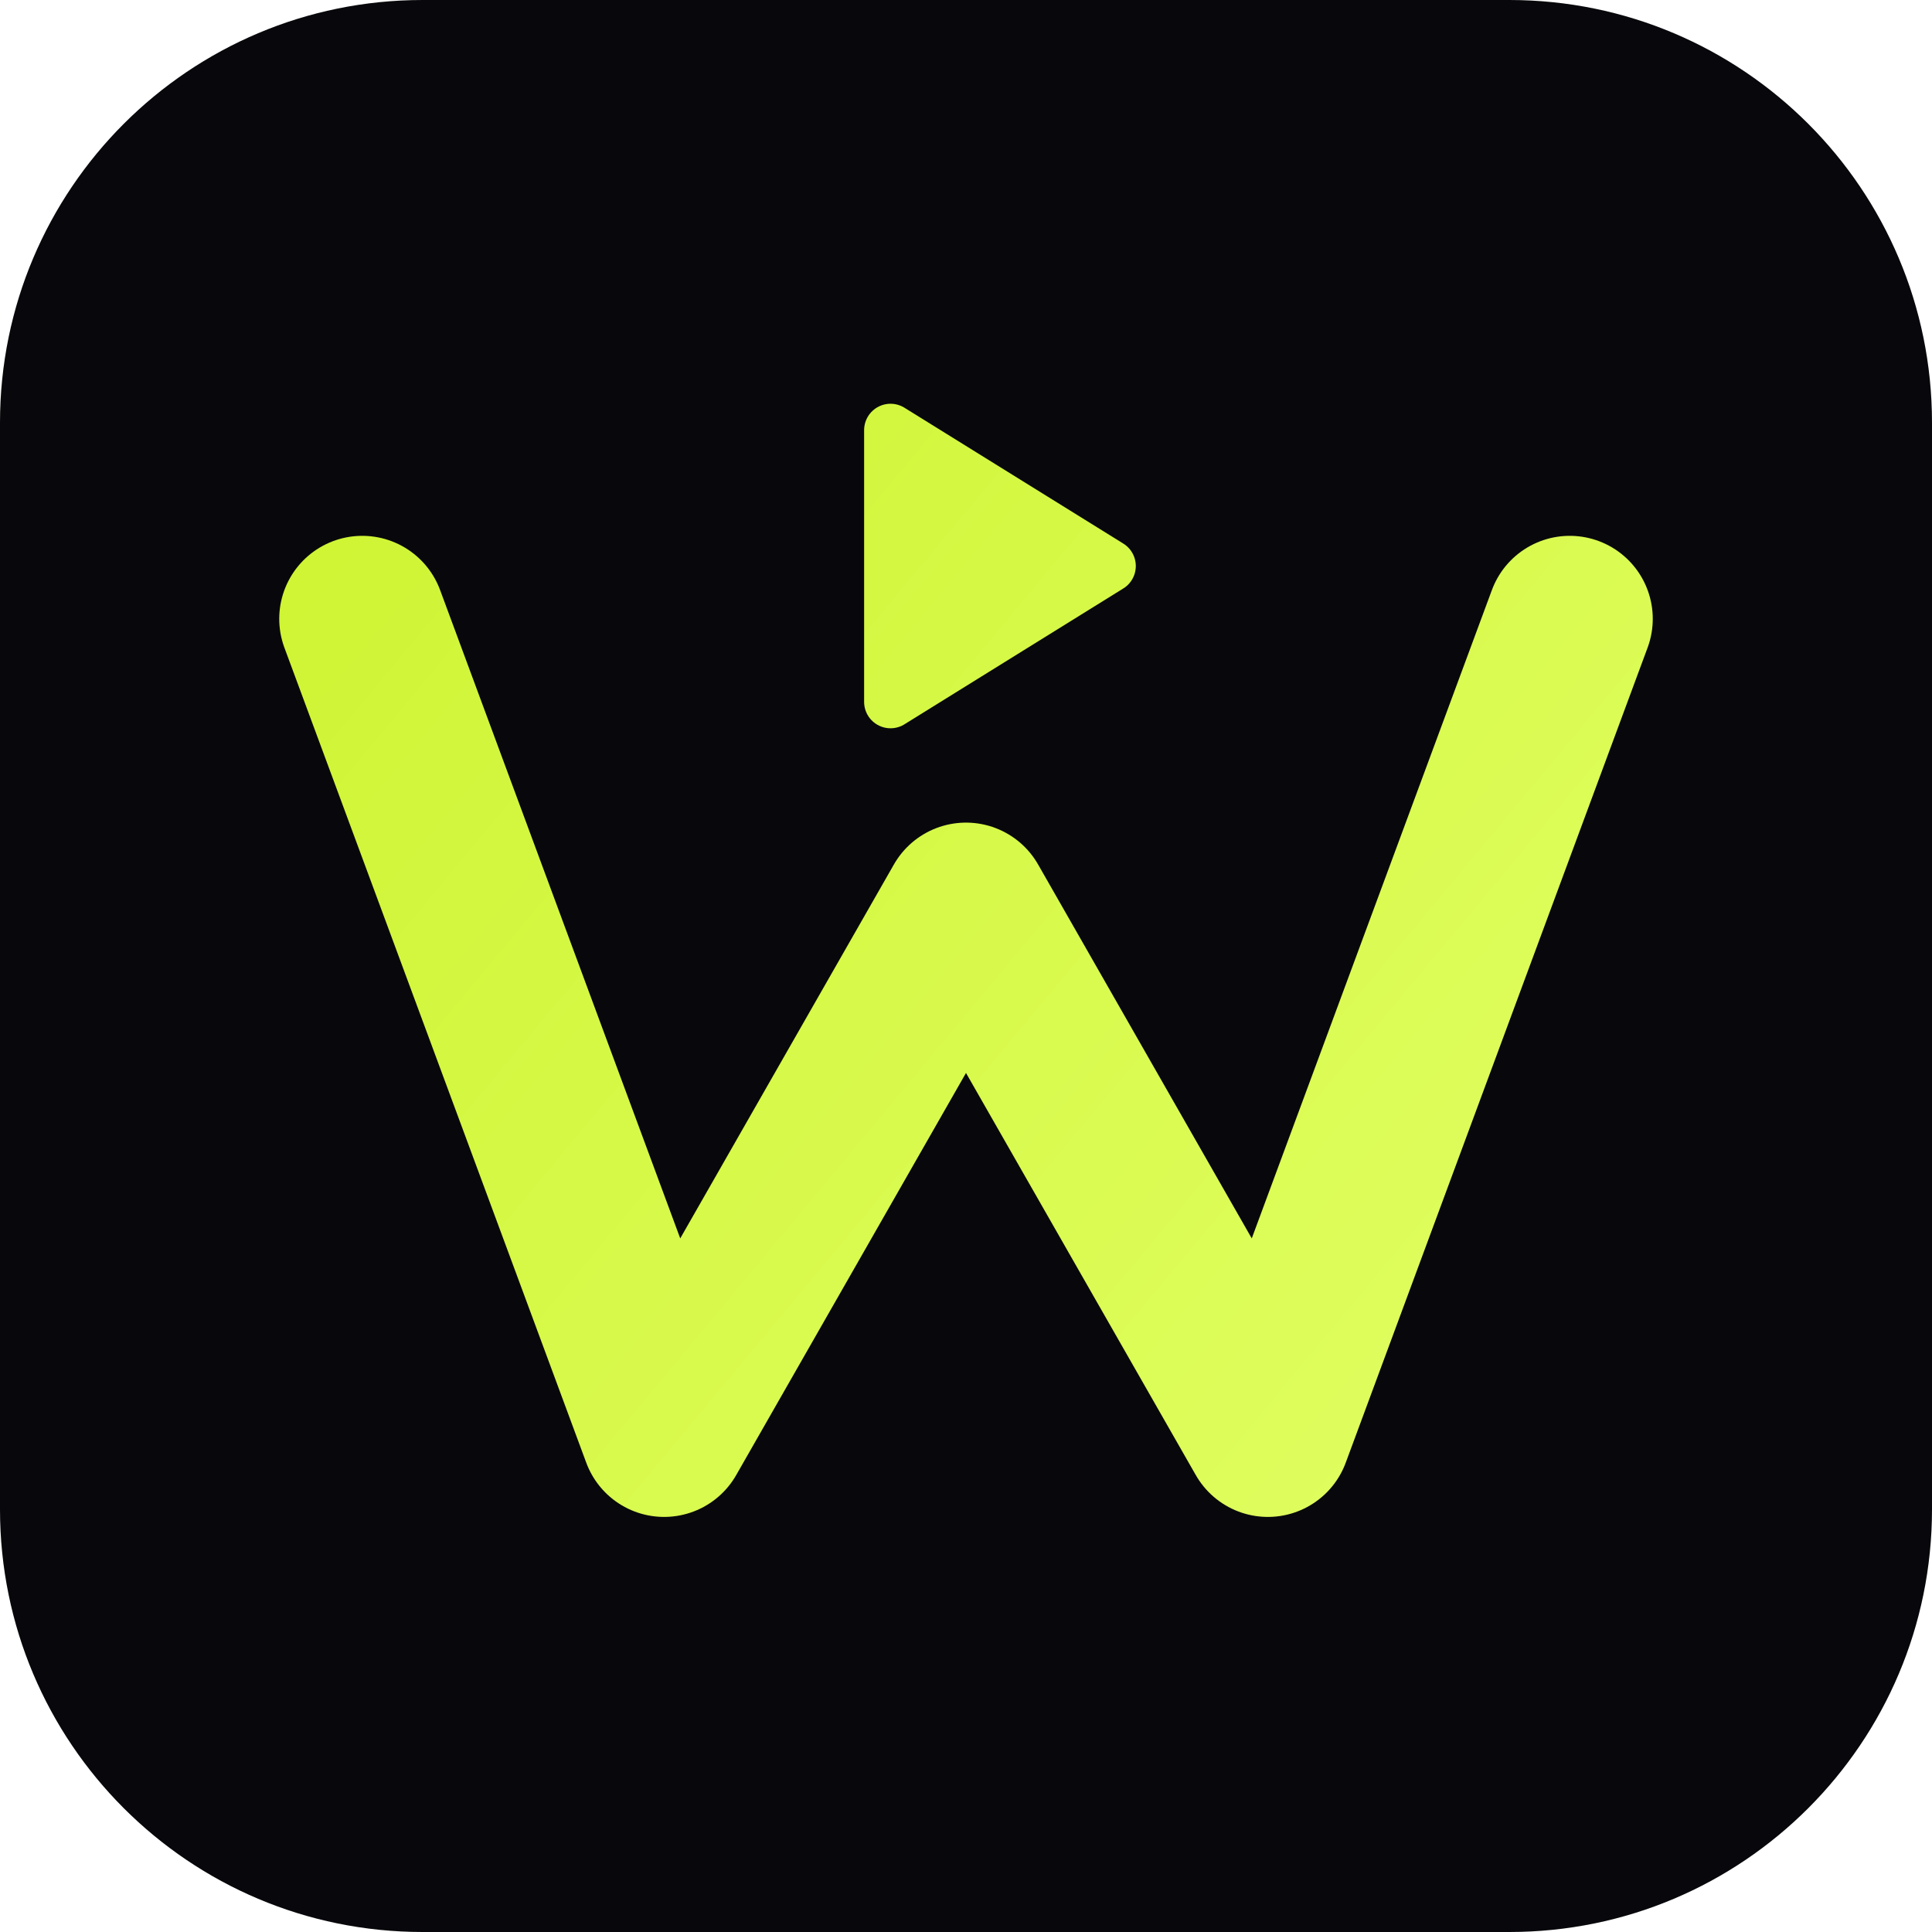
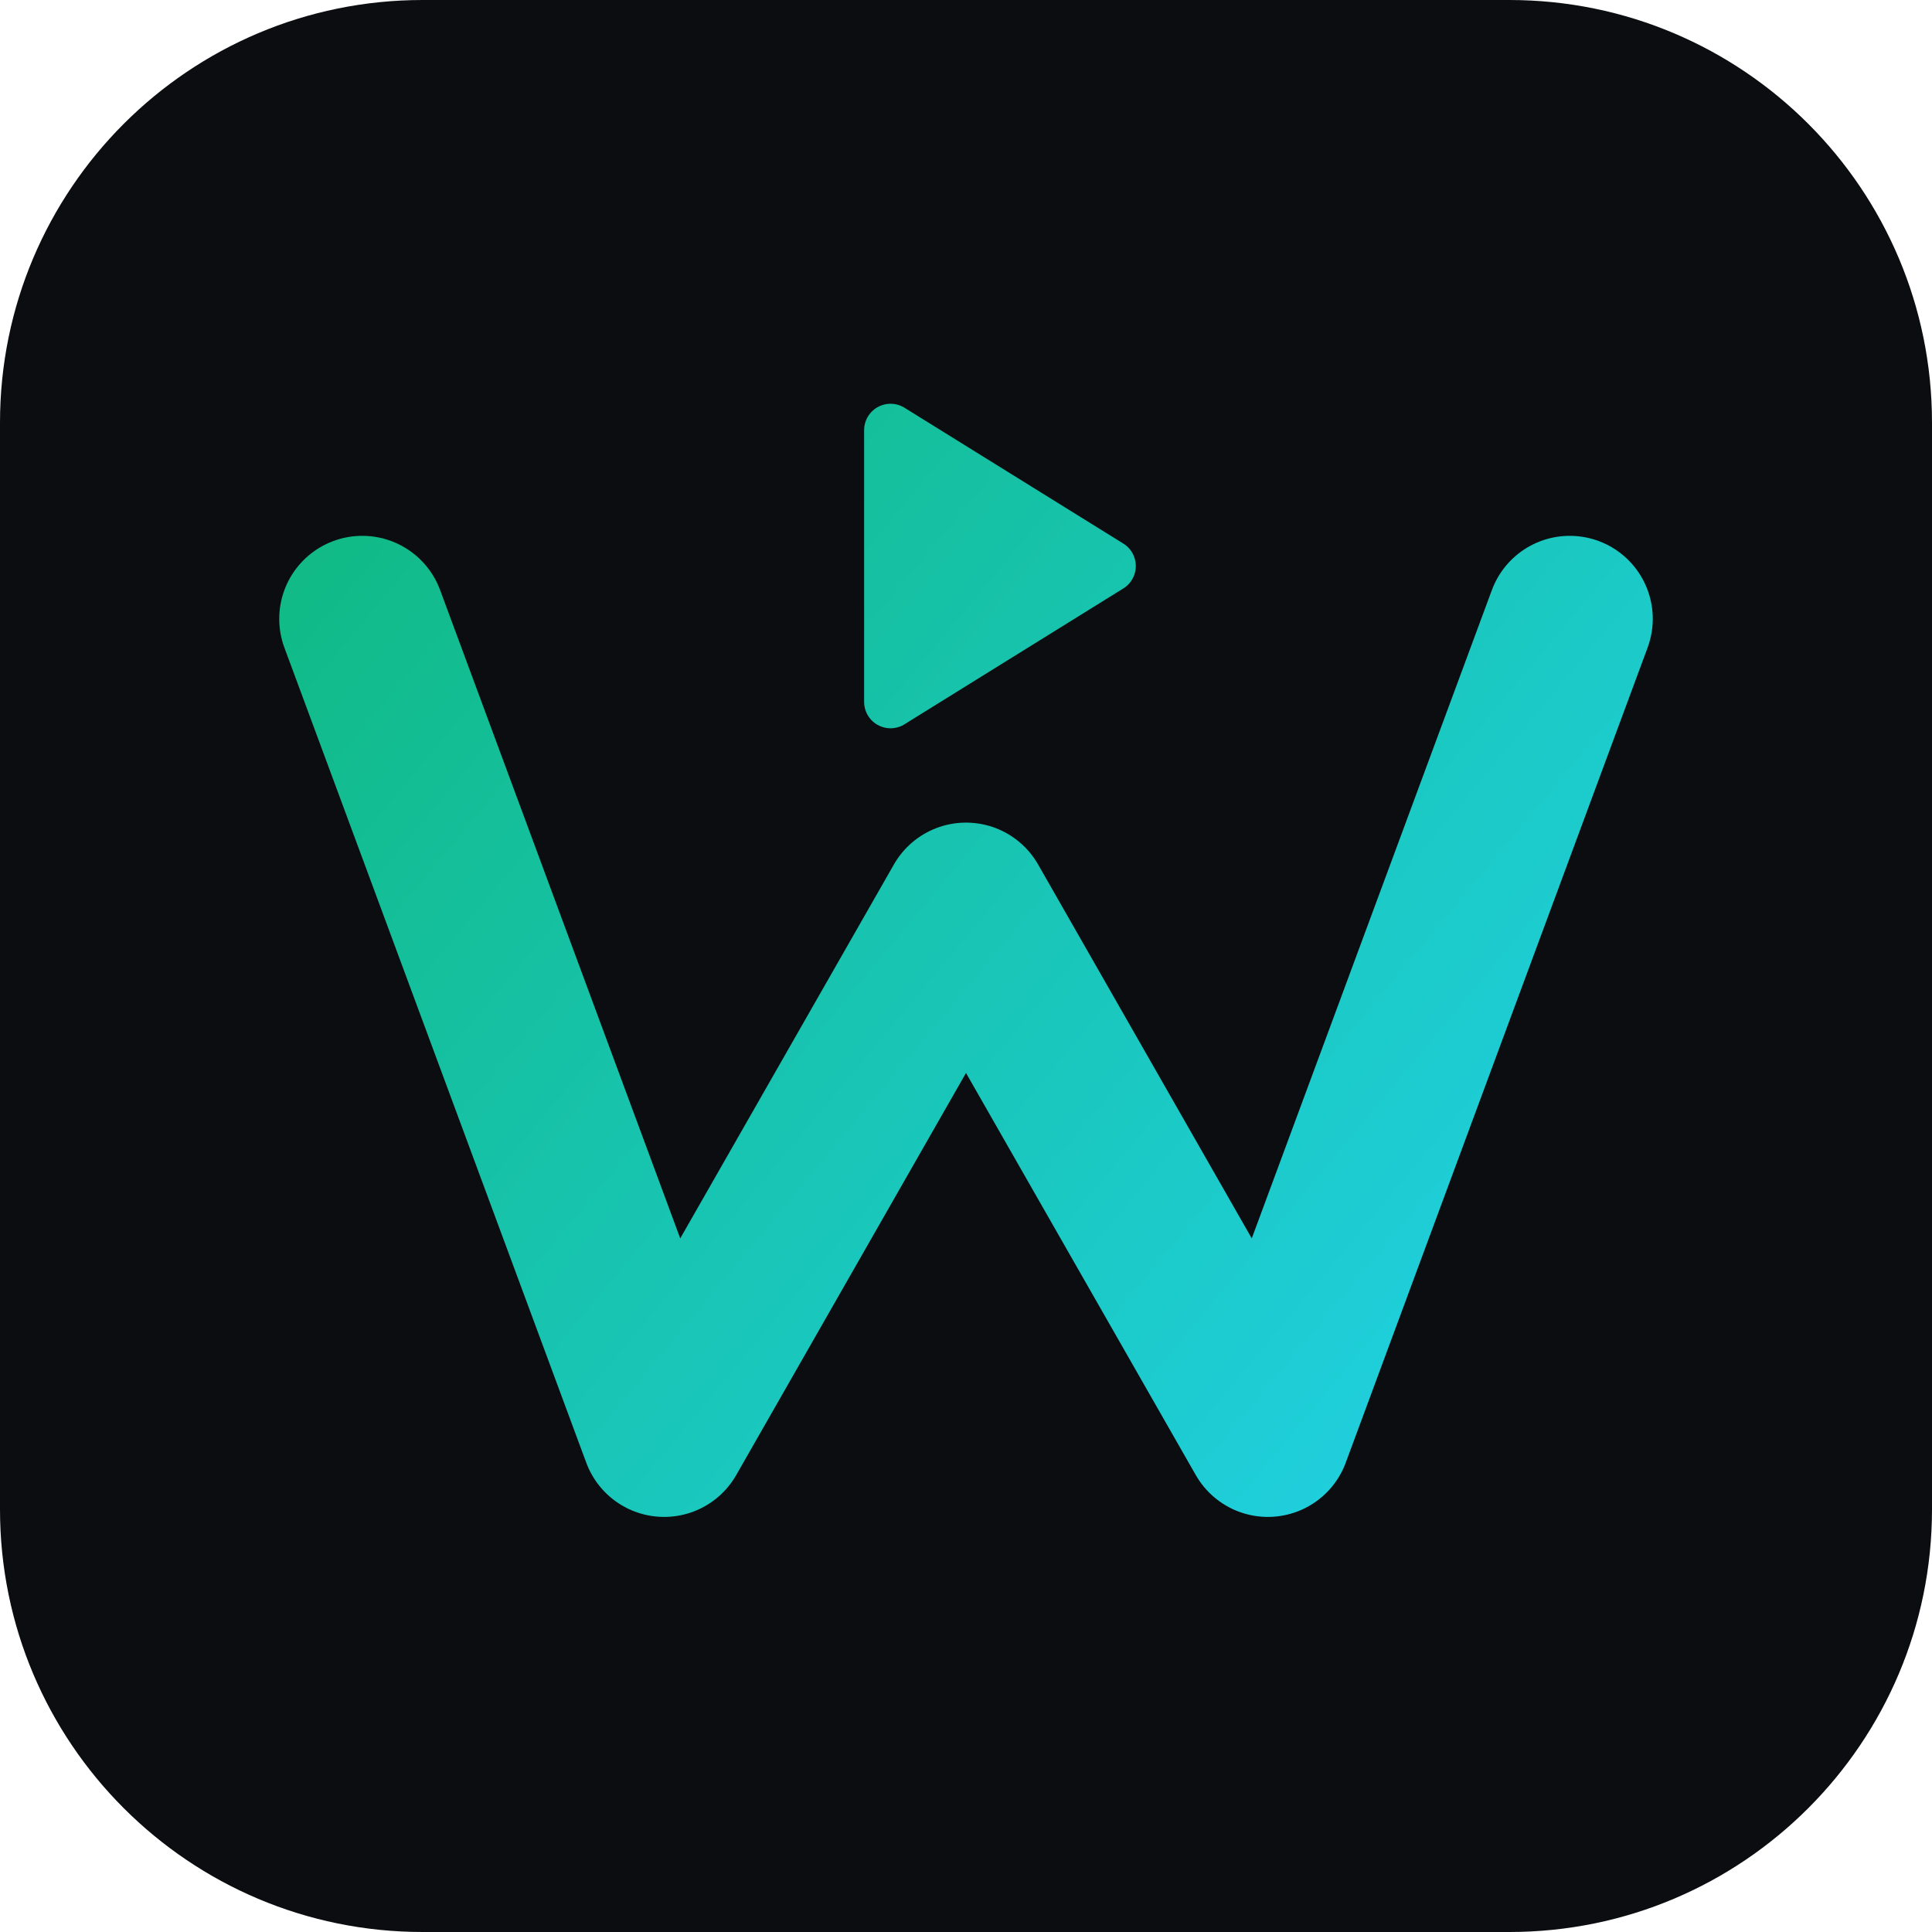
<svg xmlns="http://www.w3.org/2000/svg" viewBox="0 0 512 512" width="512" height="512">
  <defs>
    <linearGradient id="g" x1="80" y1="100" x2="440" y2="400" gradientUnits="userSpaceOnUse">
-       <stop offset="0" stop-color="#CEF432" />
-       <stop offset="1" stop-color="#E2FF66" />
+       <stop offset="0" stop-color="#10B981" />
+       <stop offset="1" stop-color="#22D3EE" />
    </linearGradient>
  </defs>
-   <rect width="512" height="512" rx="112" fill="#08080C" />
+   <rect width="512" height="512" rx="112" fill="#0B0D10" />
  <g transform="translate(0,14)">
    <path d="M96 150 L176 366 L256 226 L336 366 L416 150" fill="none" stroke="url(#g)" stroke-width="44" stroke-linecap="round" stroke-linejoin="round" />
    <path d="M236 100 L236 172 L294 136 Z" fill="url(#g)" stroke="url(#g)" stroke-width="14" stroke-linejoin="round" />
  </g>
</svg>
